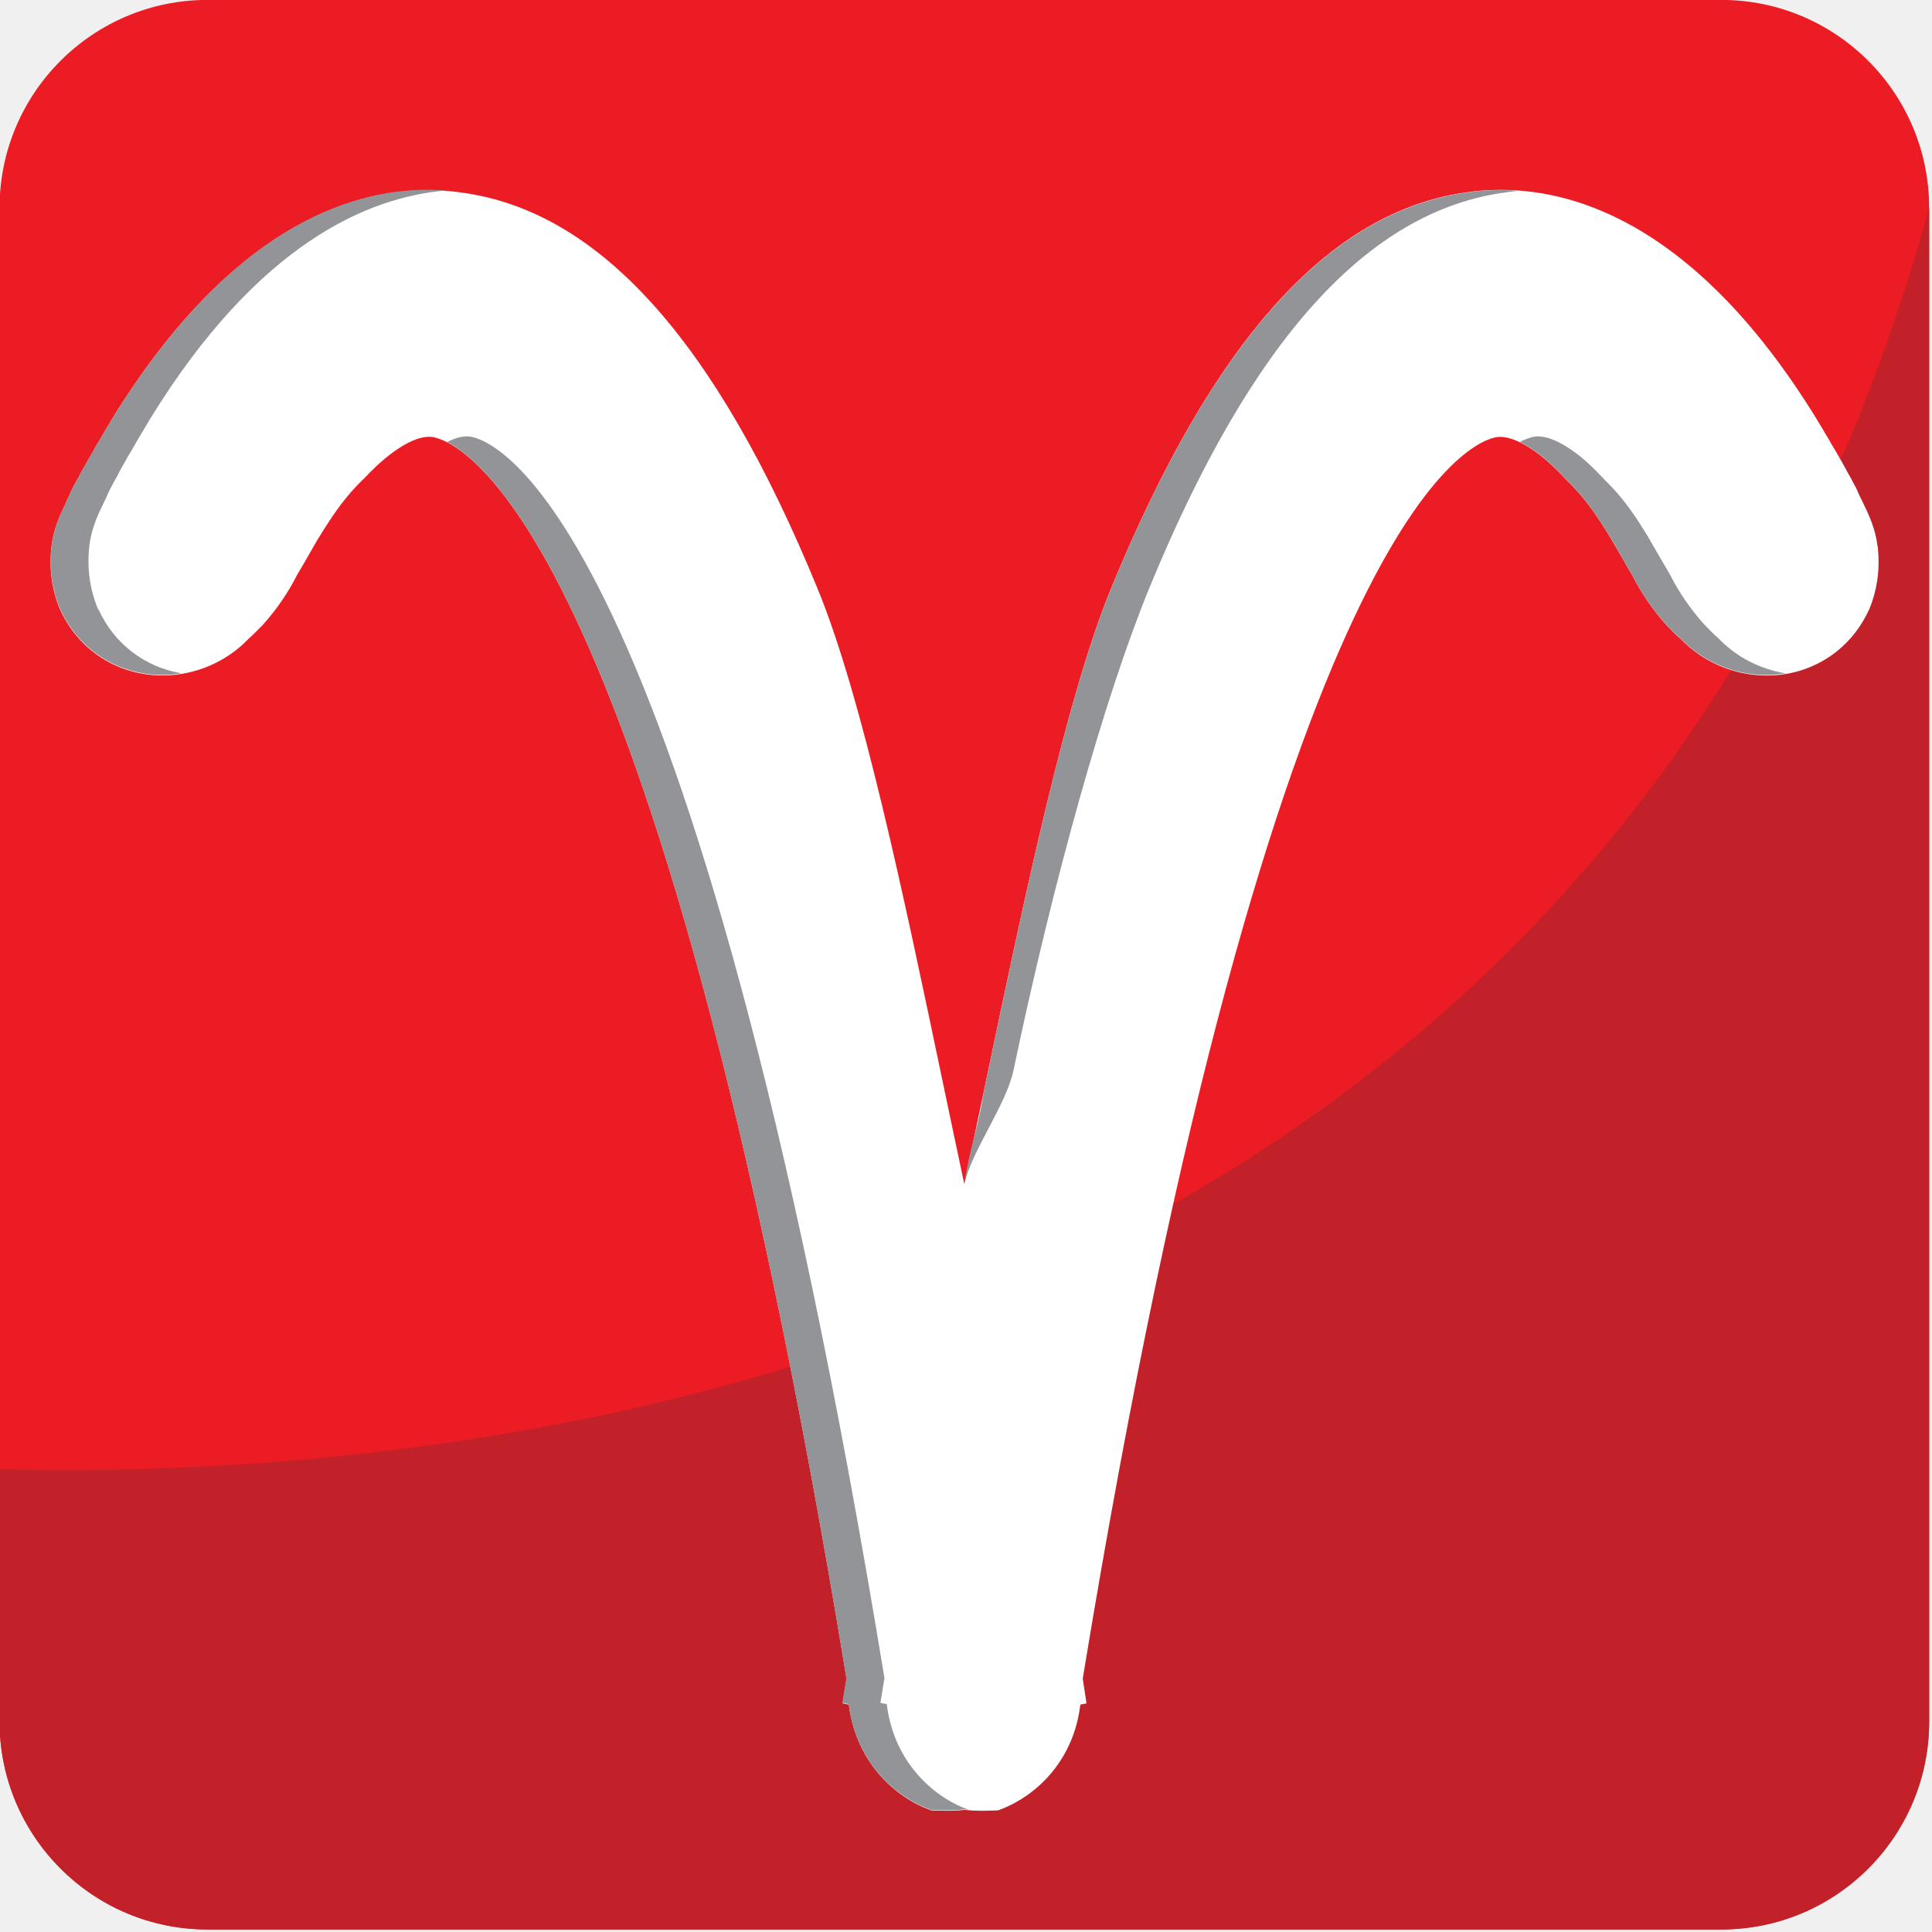
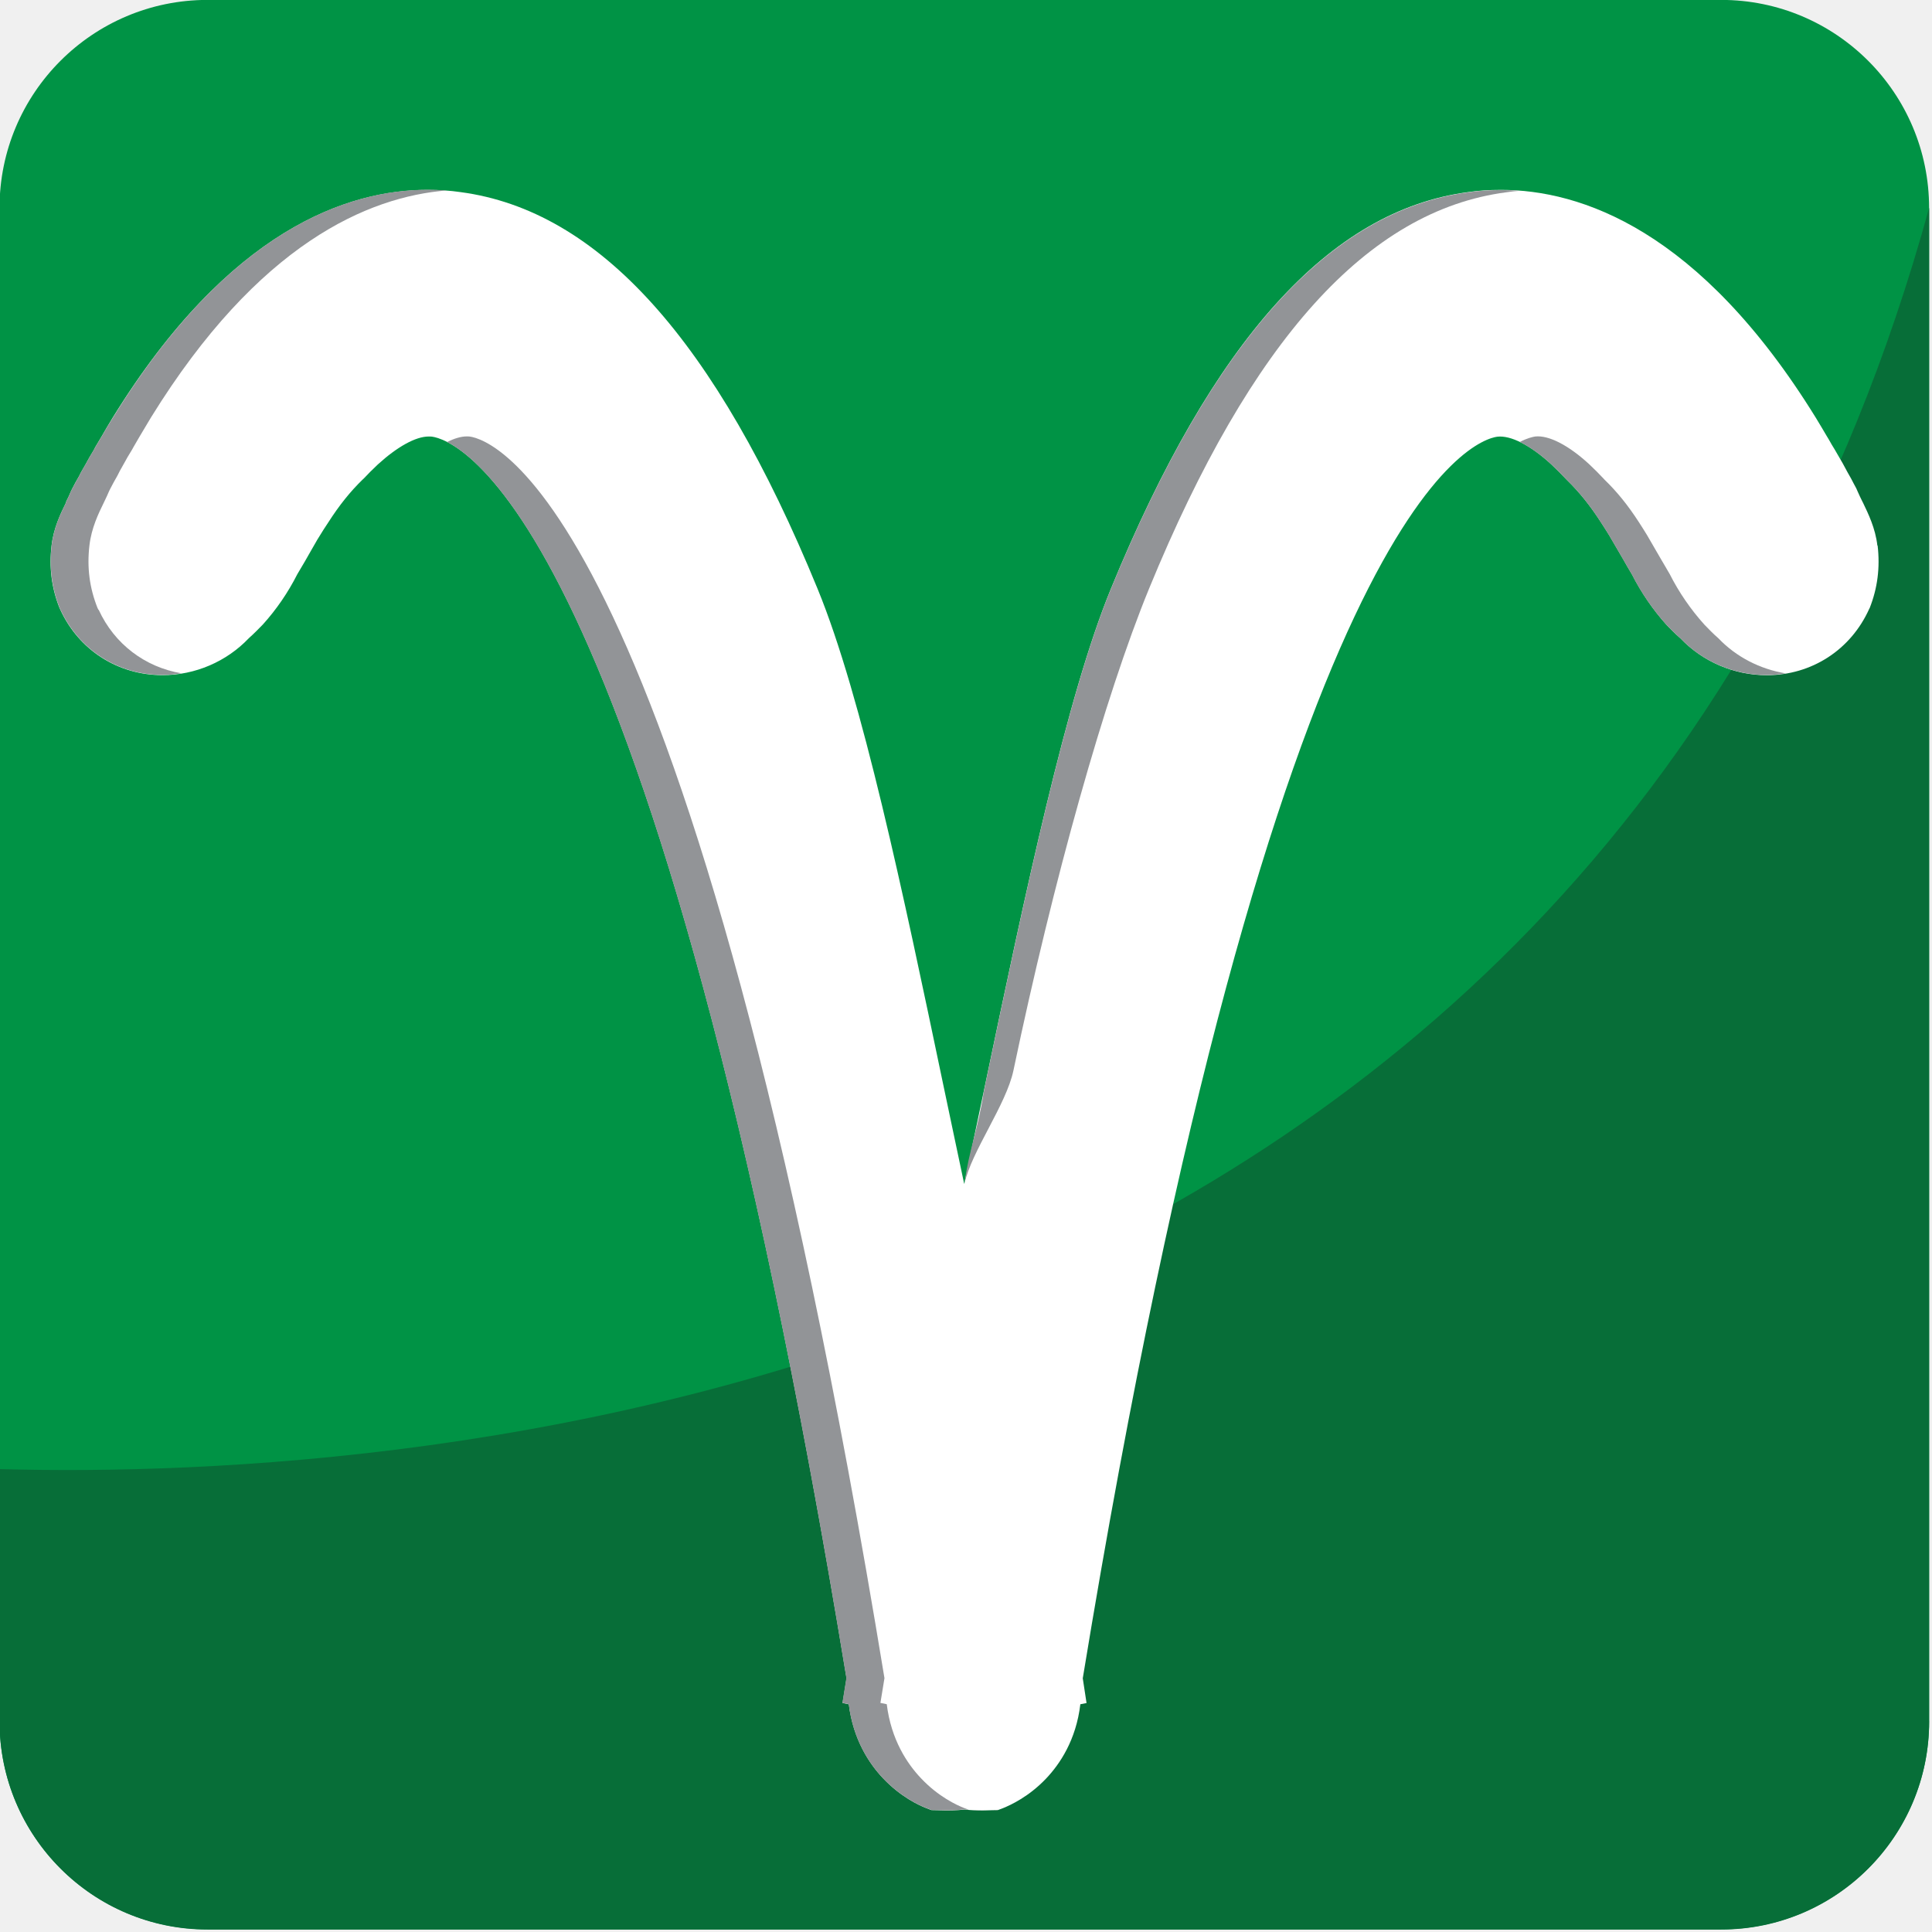
<svg xmlns="http://www.w3.org/2000/svg" viewBox="0 0 64 64" enable-background="new 0 0 64 64">
-   <path fill="#ec1c24" d="m63.906 57.02c0 3.806-3.085 6.892-6.89 6.892h-50.14c-3.803 0-6.891-3.086-6.891-6.892v-50.13c0-3.81 3.088-6.893 6.891-6.893h50.14c3.805 0 6.89 3.083 6.89 6.893v50.13z" />
-   <path fill="#c32129" d="m-.013 48.67v8.355c0 3.81 3.086 6.894 6.889 6.894h50.14c3.807 0 6.89-3.084 6.89-6.894v-50.14c-10.915 39.647-50.15 42.16-63.92 41.781" />
-   <path fill="#fff" d="m62.19 18.07c-.066-.573-.298-1.048-.482-1.43l-.014-.025c-.06-.124-.116-.237-.161-.343l-.041-.094c-.058-.103-.11-.208-.177-.334l-.045-.079c-.022-.043-.046-.086-.069-.122l-.157-.291c-.08-.134-.163-.283-.267-.463l-.099-.161c-.035-.062-.07-.124-.102-.181l-.062-.102c-.116-.196-.238-.408-.365-.612-3.851-6.235-7.797-7.543-10.426-7.543-.383 0-.752.023-1.089.074-4.583.605-8.452 4.896-11.833 13.14-1.475 3.589-2.839 10.1-4.159 16.401-.239 1.139-.471 2.246-.699 3.318-.229-1.072-.459-2.18-.701-3.322-1.317-6.294-2.684-12.808-4.157-16.397-3.378-8.238-7.248-12.53-11.829-13.13-.344-.051-.708-.074-1.094-.074-2.63 0-6.577 1.308-10.427 7.543-.128.208-.25.416-.359.608l-.063.106c-.053.086-.106.181-.161.271l-.035.072c-.112.185-.202.337-.277.483l-.133.231c-.031.055-.063.114-.083.161-.094.161-.167.294-.235.43l-.04.081c-.037.098-.094.216-.157.339l-.001.025c-.188.381-.416.856-.483 1.43-.086.73 0 1.406.263 2.069l.031.066c.613 1.331 1.905 2.16 3.383 2.16 1.08 0 2.121-.448 2.859-1.225.168-.149.328-.314.463-.452.448-.495.84-1.068 1.141-1.665.086-.142.17-.291.253-.428l.208-.365c.073-.125.142-.251.205-.357l.047-.075c.102-.165.204-.334.318-.499.365-.569.723-1.013 1.129-1.409l.04-.036c.139-.149.291-.302.467-.467.64-.585 1.254-.927 1.685-.927.039 0 .074 0 .108.004.729.098 7.323 2.073 13.735 41.13l-.132.82.208.043c.147 1.183.686 1.979 1.137 2.454.58.613 1.186.892 1.43.986l.168.066.205.004c.333.012.634.008.895-.023.181.02.381.031.603.031h.002c.09 0 .192-.004.289-.008l.207-.004.183-.07c.231-.095.838-.369 1.417-.977.452-.477.992-1.273 1.133-2.46l.204-.039-.125-.82c6.414-39.05 13.01-41.03 13.733-41.13.445-.051 1.101.283 1.788.915.185.173.334.326.491.491l.027.028c.404.393.764.836 1.131 1.406.09.141.181.278.269.424l.458.785c.09.161.192.338.298.515.303.597.695 1.17 1.148 1.673.142.145.293.302.458.443.736.773 1.778 1.221 2.858 1.221 1.484 0 2.782-.836 3.395-2.199l.014-.027c.26-.658.349-1.334.264-2.068" />
+   <path fill="#009345" d="m63.906 57.02c0 3.806-3.086 6.892-6.891 6.892h-50.14c-3.803 0-6.891-3.086-6.891-6.892v-50.13c0-3.81 3.088-6.893 6.891-6.893h50.14c3.805 0 6.889 3.083 6.889 6.893v50.13h-0" />
+   <path fill="#076e38" d="m-.013 48.67v8.355c0 3.81 3.086 6.894 6.889 6.894h50.14c3.807 0 6.889-3.084 6.889-6.894v-50.14c-10.915 39.647-50.15 42.16-63.92 41.781" />
+   <path fill="#fff" d="m62.19 18.07c-.066-.573-.299-1.048-.482-1.43l-.014-.025c-.061-.124-.116-.237-.161-.343l-.041-.094c-.058-.103-.11-.208-.177-.334l-.045-.079c-.022-.043-.047-.086-.069-.122l-.157-.291c-.08-.134-.163-.283-.268-.463l-.098-.161c-.035-.062-.07-.124-.103-.181l-.062-.102c-.117-.196-.238-.408-.365-.612-3.852-6.235-7.797-7.543-10.426-7.543-.383 0-.752.023-1.09.074-4.582.605-8.451 4.896-11.832 13.14-1.476 3.589-2.84 10.1-4.16 16.401-.239 1.139-.471 2.246-.699 3.317-.229-1.071-.459-2.18-.701-3.321-1.317-6.294-2.684-12.809-4.157-16.397-3.376-8.238-7.246-12.53-11.827-13.14-.344-.051-.708-.074-1.094-.074-2.63 0-6.577 1.308-10.427 7.543-.128.208-.25.416-.359.608l-.063.106c-.053.086-.106.181-.161.271l-.035.072c-.112.185-.202.337-.277.483l-.133.231c-.031.055-.063.114-.083.161-.094.161-.167.294-.235.43l-.04.081c-.037.098-.094.216-.157.339l-.001.025c-.188.381-.416.856-.483 1.43-.086.73 0 1.406.263 2.069l.031.066c.613 1.331 1.905 2.16 3.383 2.16 1.08 0 2.121-.448 2.859-1.225.168-.149.328-.313.463-.452.448-.495.84-1.068 1.141-1.665.086-.142.17-.291.253-.428l.208-.365c.073-.125.142-.251.205-.357l.047-.075c.102-.165.204-.334.318-.499.365-.569.723-1.013 1.129-1.409l.04-.036c.139-.149.291-.302.467-.467.64-.585 1.254-.927 1.685-.927.039 0 .074 0 .108.004.729.098 7.323 2.073 13.735 41.13l-.132.82.208.043c.147 1.183.686 1.979 1.137 2.454.58.613 1.186.892 1.43.986l.168.065.205.004c.333.013.634.008.895-.022.181.02.381.03.603.03h.002c.09 0 .192-.004.289-.008l.207-.004.184-.07c.23-.095.838-.368 1.416-.977.453-.478.992-1.273 1.133-2.46l.205-.039-.125-.82c6.414-39.05 13.01-41.03 13.732-41.13.445-.051 1.102.283 1.788.915.185.173.334.326.491.491l.027.028c.404.393.764.836 1.131 1.406.09.141.181.278.269.424l.458.785c.09.161.192.338.299.515.303.597.694 1.17 1.147 1.673.142.145.293.302.458.443.736.773 1.777 1.221 2.857 1.221 1.484 0 2.783-.836 3.396-2.199l.015-.027c.259-.657.347-1.333.263-2.067" />
  <g fill="#929497">
    <path d="m3.26 20.2l-.032-.066c-.263-.664-.351-1.339-.265-2.069.066-.573.296-1.048.483-1.43l.012-.025c.061-.124.114-.241.155-.339l.04-.081c.071-.136.141-.269.235-.43.022-.048.053-.107.082-.162l.13-.231c.076-.146.168-.298.281-.483l.039-.071c.051-.09.108-.185.157-.271l.062-.106c.112-.192.236-.4.363-.608 3.558-5.76 7.194-7.312 9.801-7.52-.206-.012-.416-.023-.636-.023-2.63 0-6.577 1.308-10.421 7.543-.134.208-.255.416-.365.608l-.063.106c-.053.086-.106.181-.161.271l-.037.071c-.112.185-.202.337-.277.483l-.133.231c-.031.055-.063.114-.083.161-.094.161-.163.294-.233.43l-.042.081c-.037.098-.094.216-.157.339l-.001.025c-.188.381-.416.856-.483 1.43-.084.73.002 1.406.263 2.069l.031.066c.613 1.331 1.905 2.16 3.383 2.16.21 0 .418-.023.625-.055-1.205-.2-2.224-.969-2.744-2.104" />
-     <path d="m31.947 39.22c.228-1.072 1.386-2.623 1.626-3.762 1.319-6.302 3.02-12.369 4.491-15.958 3.381-8.238 7.251-12.53 11.835-13.13.147-.023.299-.039.45-.051-.213-.012-.423-.023-.623-.023-.383 0-.752.023-1.083.074-4.589.605-8.458 4.896-11.839 13.13-1.475 3.589-2.839 10.1-4.159 16.401-.023.11-.045.221-.068.33-.162 1.096-.484 1.878-.63 2.989" />
-     <path d="m56.92 21.14c-.164-.141-.315-.298-.455-.443-.455-.503-.848-1.076-1.15-1.673-.106-.177-.204-.354-.301-.515l-.455-.785c-.089-.146-.177-.283-.267-.424-.369-.57-.729-1.013-1.136-1.406l-.025-.028c-.156-.165-.306-.318-.49-.491-.688-.632-1.343-.966-1.789-.915-.086.016-.261.051-.506.181.319.157.673.401 1.034.734.185.173.334.326.491.491l.027.028c.404.393.764.836 1.131 1.406.09.141.181.278.269.424l.458.785c.094.161.192.338.298.515.303.597.695 1.17 1.148 1.673.144.145.293.302.458.443.736.773 1.778 1.221 2.858 1.221.216 0 .428-.023.636-.055-.847-.138-1.64-.542-2.234-1.166" />
-     <path d="m31.939 59.893c-.244-.095-.852-.373-1.429-.986-.452-.475-.99-1.271-1.135-2.454l-.21-.043.134-.82c-6.414-39.06-13.01-41.03-13.739-41.13-.031-.004-.069-.004-.104-.004-.185 0-.406.067-.646.185 1.808.935 7.586 6.597 13.227 40.947l-.132.82.21.043c.146 1.183.684 1.979 1.135 2.454.58.613 1.186.892 1.43.986l.17.066.203.004c.333.012.634.008.895-.023.047.004.098.008.146.012l-.155-.058" />
-     <path d="m32.925 59.963l.124-.004.014-.008c-.045.004-.091.008-.138.012" />
+     <path d="m31.947 39.22c.228-1.072 1.386-2.623 1.625-3.762 1.32-6.302 3.02-12.369 4.492-15.958 3.381-8.238 7.25-12.53 11.834-13.13.147-.023.299-.039.451-.051-.213-.012-.424-.023-.623-.023-.383 0-.752.023-1.084.074-4.588.605-8.457 4.896-11.838 13.13-1.476 3.589-2.84 10.1-4.16 16.401-.022.109-.045.221-.067.33-.162 1.096-.484 1.878-.63 2.989" />
+     <path d="m56.92 21.14c-.164-.141-.314-.298-.455-.443-.455-.503-.848-1.076-1.15-1.673-.105-.177-.203-.354-.301-.515l-.455-.785c-.088-.146-.177-.283-.267-.424-.369-.57-.729-1.013-1.136-1.406l-.025-.028c-.156-.165-.306-.318-.49-.491-.688-.632-1.343-.966-1.789-.915-.086.016-.261.051-.506.181.319.157.674.401 1.034.734.185.173.334.326.491.491l.027.028c.404.393.764.836 1.131 1.406.09.141.181.278.269.424l.458.785c.094.161.191.338.299.515.303.597.694 1.17 1.147 1.673.144.145.293.302.458.443.736.773 1.777 1.221 2.857 1.221.217 0 .428-.023.637-.055-.847-.138-1.64-.542-2.234-1.166" />
+     <path d="m31.939 59.893c-.244-.095-.852-.373-1.429-.985-.452-.476-.99-1.271-1.135-2.454l-.21-.043.134-.82c-6.414-39.06-13.01-41.03-13.739-41.13-.031-.004-.069-.004-.104-.004-.185 0-.406.067-.646.185 1.808.935 7.586 6.597 13.227 40.947l-.132.82.21.043c.146 1.183.684 1.979 1.135 2.454.58.613 1.186.892 1.43.986l.17.065.203.004c.333.013.634.008.895-.022.047.004.098.008.146.012l-.155-.058" />
+     <path d="m32.925 59.963l.124-.004.014-.008c-.045.004-.09.008-.138.012" />
    <path d="m32.31 59.963l-.108-.004c.108.008.224.012.345.012h.002c.026 0 .055 0 .084-.004-.103.004-.211 0-.323-.004" />
  </g>
</svg>
